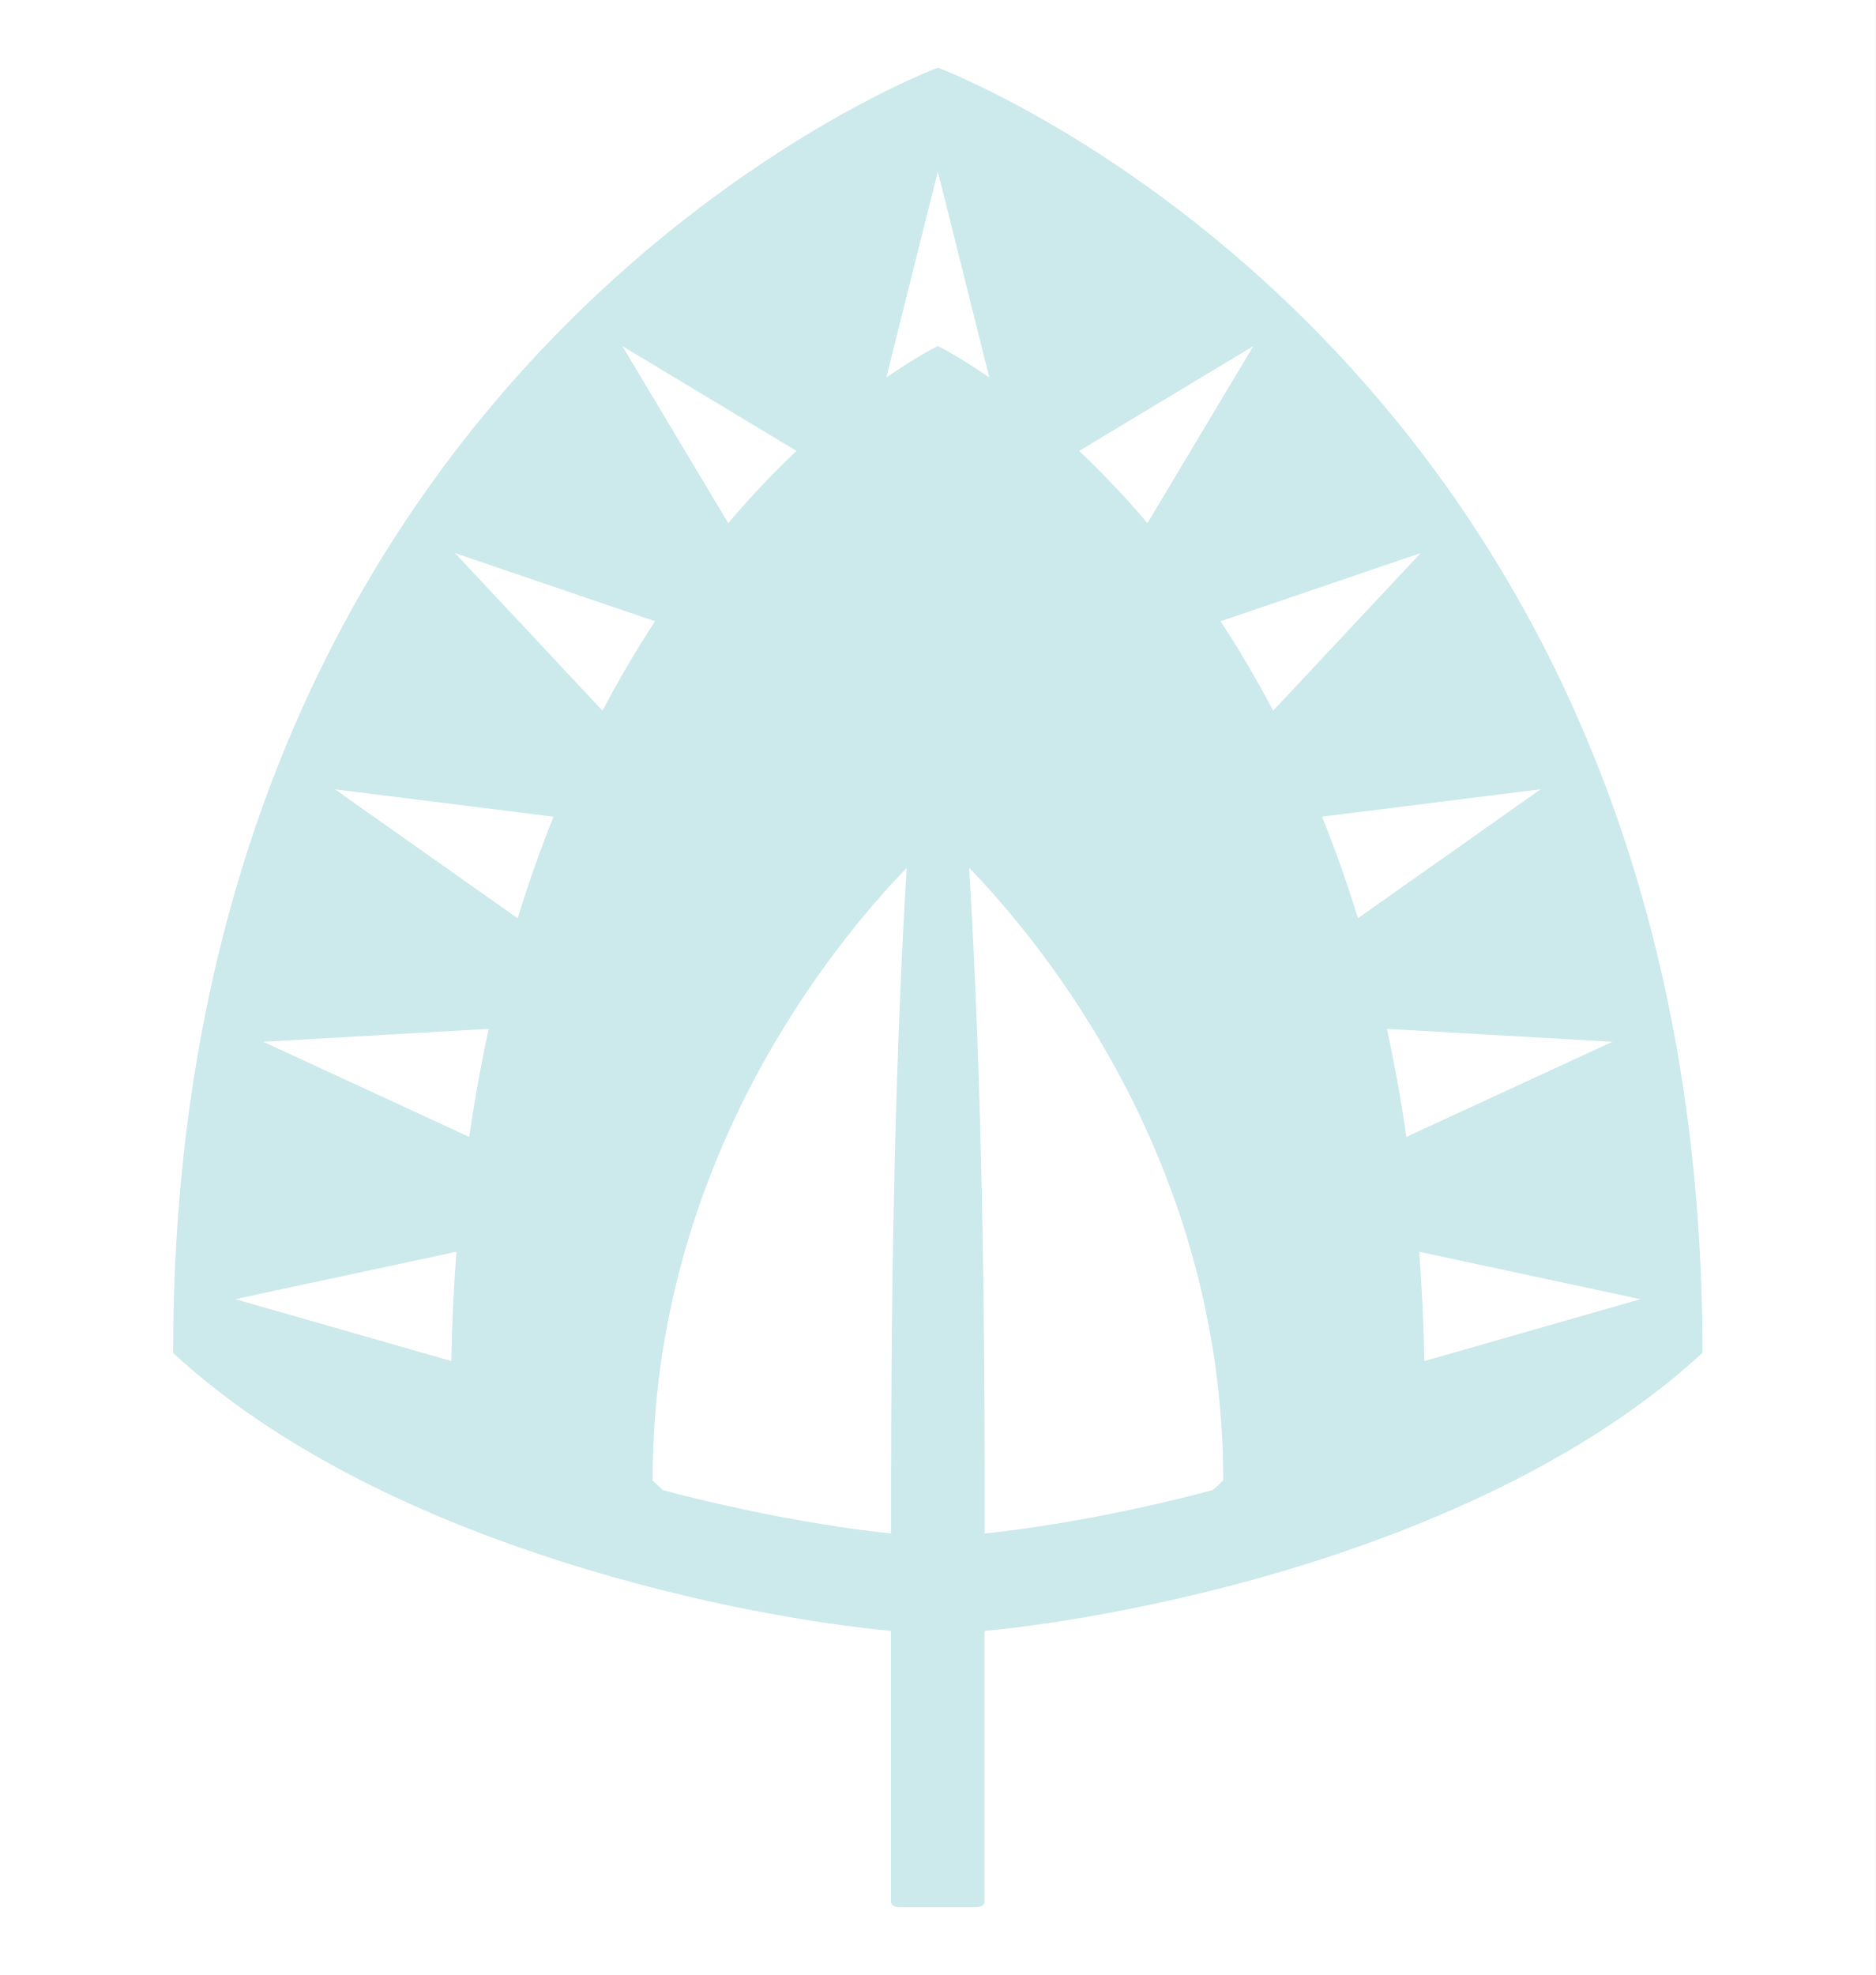
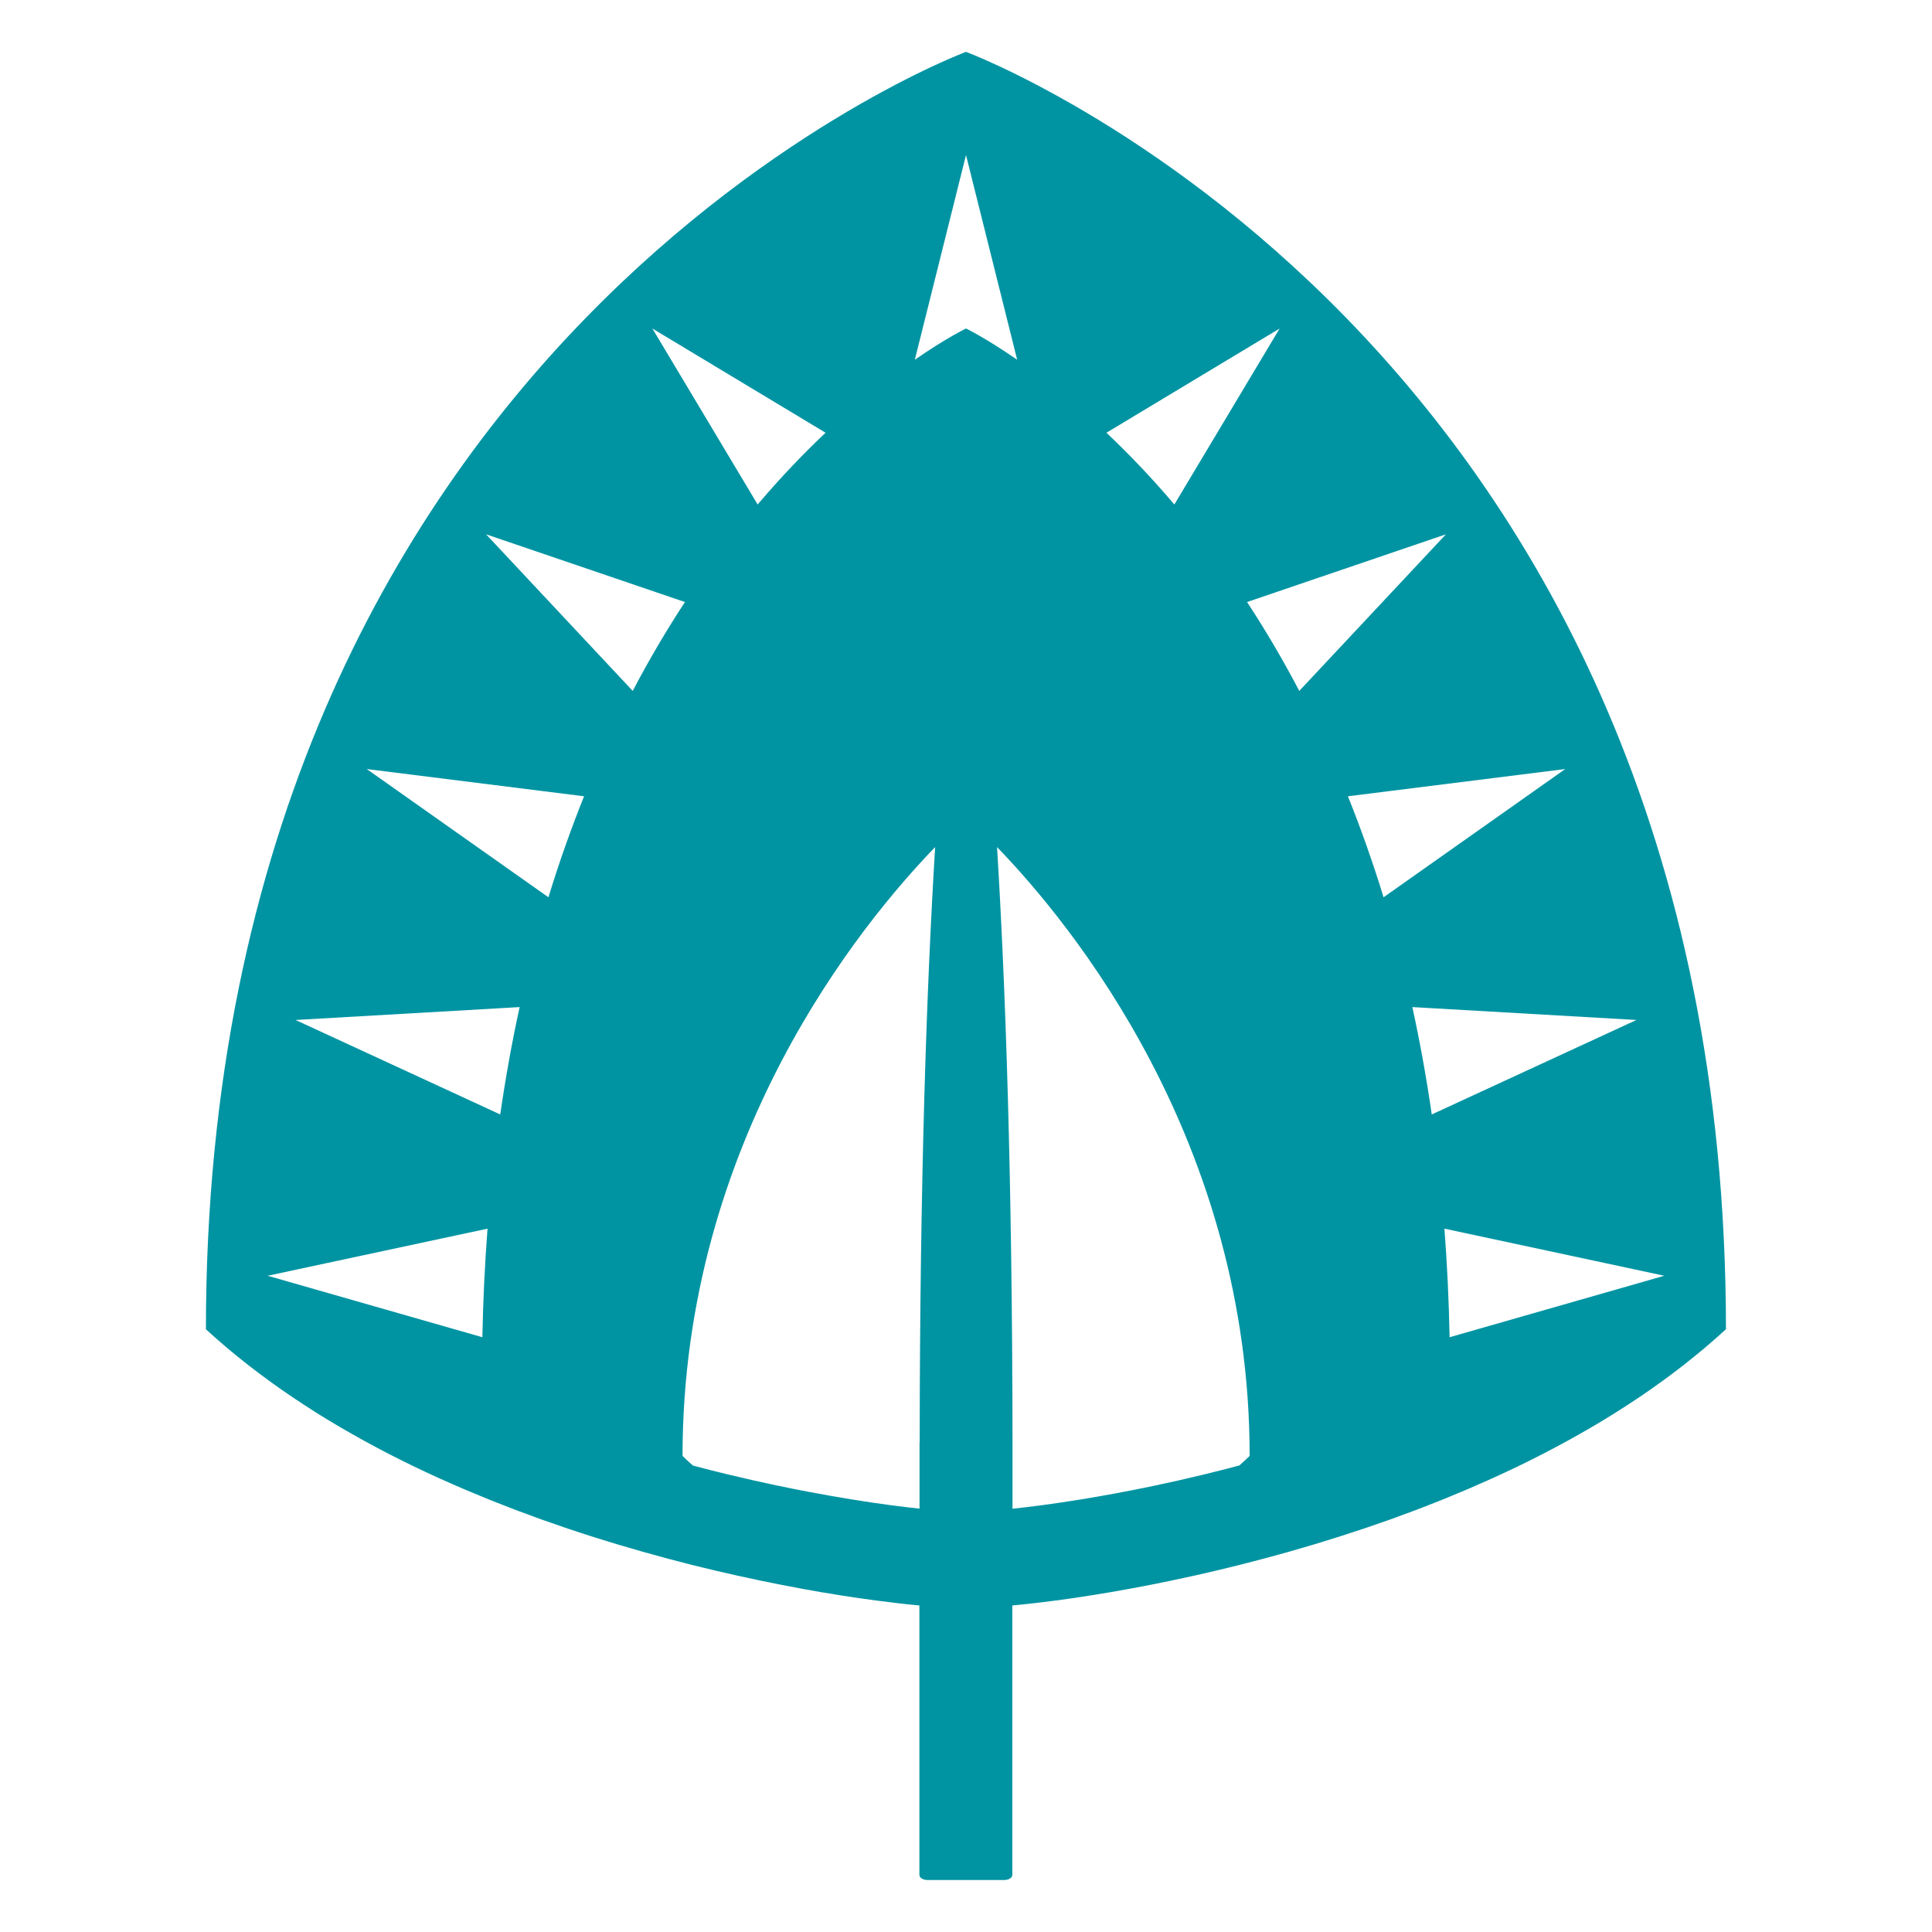
- <svg xmlns="http://www.w3.org/2000/svg" viewBox="0 0 405.57 427">
-   <defs>
-     <clipPath id="clippath">
-       <rect x="37.43" y="14.63" width="330.71" height="397.74" style="fill:none;" />
-     </clipPath>
-   </defs>
-   <rect width="405.57" height="427" style="fill:#fff;" />
+ <svg xmlns="http://www.w3.org/2000/svg" viewBox="0 0 427 427">
+   <rect width="427" height="427" style="fill:#fff;" />
  <g id="Layer_1">
-     <g style="opacity:.2;">
-       <g style="clip-path:url(#clippath);">
-         <path d="M202.79,14.63S37.43,76.23,37.43,292.53c1.34,1.24,2.72,2.45,4.12,3.64.18.16.37.32.55.47,1.33,1.12,2.69,2.22,4.06,3.31.25.2.5.4.75.59,1.37,1.06,2.75,2.11,4.16,3.13.24.18.49.35.73.53,1.45,1.04,2.91,2.07,4.4,3.07.14.09.28.18.42.28,1.47.99,2.96,1.95,4.46,2.9.15.1.3.2.46.29,1.51.95,3.05,1.88,4.59,2.79.27.16.55.32.82.48,1.51.88,3.02,1.74,4.55,2.58.3.17.61.33.91.5,1.54.84,3.09,1.66,4.65,2.47.25.13.5.25.74.38,1.59.81,3.19,1.61,4.81,2.39.08.03.15.07.23.11,1.64.79,3.28,1.55,4.92,2.3.27.12.54.25.81.37,1.58.71,3.17,1.41,4.75,2.09.33.14.66.28,1,.43,1.57.67,3.15,1.32,4.73,1.96.31.13.62.25.94.37,1.62.65,3.25,1.28,4.87,1.9.18.07.37.14.55.2,1.58.6,3.16,1.17,4.73,1.74.21.08.42.15.64.23,1.61.57,3.22,1.13,4.83,1.67.32.11.64.21.95.32,1.57.53,3.13,1.04,4.68,1.53.32.1.65.21.97.31,1.57.5,3.14.98,4.7,1.45.25.08.5.15.74.22,1.58.47,3.16.93,4.73,1.37.08.02.16.05.23.07,1.62.46,3.22.89,4.81,1.32.24.07.48.13.72.2,1.53.41,3.05.8,4.55,1.18.27.07.54.14.82.2,1.5.37,2.98.74,4.45,1.09.23.05.45.11.68.16,1.52.36,3.03.7,4.51,1.04.07.02.13.03.2.04,1.52.34,3.01.66,4.48.97.1.02.2.04.3.06,1.46.3,2.89.59,4.3.87.17.03.34.07.51.1,1.39.27,2.75.53,4.09.77.15.03.3.05.45.08,1.37.25,2.71.49,4.03.71.05,0,.09.02.14.02,2.77.47,5.4.89,7.88,1.25.02,0,.04,0,.06,0,1.24.18,2.43.35,3.59.5.03,0,.07,0,.1.01,3.52.47,6.67.82,9.38,1.07v58.62c0,.62.79,1.11,1.76,1.11h16.71c.97,0,1.75-.5,1.75-1.11v-58.62c1.81-.17,3.82-.38,6.01-.64,0,0,0,0,.02,0,1.06-.13,2.17-.27,3.32-.42.06,0,.12-.02.18-.03,1.13-.15,2.31-.31,3.51-.49.05,0,.1-.01.16-.02,2.45-.36,5.04-.77,7.77-1.23.07-.01.15-.03.22-.04,1.29-.22,2.61-.45,3.95-.7.18-.03.36-.07.55-.1,1.31-.24,2.65-.5,4.02-.76.2-.04.39-.08.59-.11,1.39-.27,2.79-.56,4.23-.86.13-.03.27-.06.4-.08,1.43-.3,2.88-.61,4.35-.94.1-.02.19-.04.29-.06,1.47-.33,2.95-.67,4.46-1.02.25-.06.49-.11.74-.17,1.45-.35,2.92-.7,4.4-1.07.29-.07.59-.15.88-.22,1.49-.37,2.98-.76,4.49-1.16.26-.07.53-.14.79-.21,1.57-.42,3.16-.85,4.75-1.31.1-.03.2-.06.3-.09,1.54-.44,3.09-.89,4.65-1.35.26-.08.52-.15.78-.23,1.55-.47,3.11-.95,4.67-1.44.33-.1.66-.21.99-.31,1.55-.5,3.11-1,4.67-1.53.32-.11.64-.22.96-.33,1.6-.54,3.2-1.1,4.81-1.67.22-.08.44-.16.66-.24,1.57-.56,3.14-1.14,4.71-1.73.19-.07.37-.14.56-.21,1.62-.61,3.24-1.25,4.86-1.9.31-.13.63-.25.94-.38,1.58-.64,3.15-1.29,4.72-1.96.33-.14.67-.28,1-.43,1.59-.68,3.17-1.37,4.75-2.09.27-.12.54-.25.82-.37,1.65-.75,3.3-1.52,4.93-2.31l.2-.1c1.61-.78,3.22-1.58,4.82-2.4.25-.13.49-.25.74-.38,1.56-.8,3.11-1.63,4.65-2.47.3-.17.61-.33.91-.5,1.53-.84,3.04-1.7,4.55-2.58.27-.16.55-.32.82-.48,1.55-.91,3.08-1.84,4.6-2.79.15-.1.3-.19.45-.29,1.51-.95,3-1.92,4.47-2.91.14-.09.27-.18.41-.27,1.49-1,2.95-2.03,4.4-3.08.24-.17.49-.35.73-.52,1.41-1.02,2.79-2.07,4.16-3.13.25-.19.5-.39.75-.59,1.37-1.08,2.73-2.18,4.06-3.31.18-.16.37-.32.55-.47,1.4-1.19,2.78-2.4,4.12-3.64C368.14,76.23,202.79,14.63,202.79,14.63M271.01,74.82l-22.89,38.28c-5.08-5.99-10.07-11.16-14.77-15.61l37.67-22.67ZM172.23,97.49c-4.7,4.45-9.69,9.62-14.77,15.61l-22.89-38.28,37.66,22.67ZM97.58,294.26l-46.71-13.38,47.83-10.25c-.58,7.6-.97,15.47-1.12,23.62M101.46,245.8l-44.53-20.56,48.75-2.8c-1.63,7.44-3.04,15.23-4.22,23.36M111.94,198.54l-39.52-27.89,47.27,5.93c-2.78,6.9-5.38,14.22-7.76,21.97M130.28,153.65l-31.9-34.07,43.26,14.74c-3.88,5.92-7.69,12.35-11.36,19.33M192.68,317.11h0v14.44c-3.95-.42-8.96-1.06-14.77-2,0,0,0,0,0,0-2.9-.47-6.01-1.01-9.28-1.63,0,0-.01,0-.02,0-2.17-.41-4.42-.86-6.73-1.35-.02,0-.03,0-.05-.01-3.44-.72-7.03-1.53-10.72-2.42-.07-.02-.14-.03-.22-.05-2.46-.6-4.97-1.23-7.51-1.91,0,0,0,0,0,0-.77-.68-1.53-1.38-2.27-2.1,0-68.63,38.95-115.91,54.95-132.44-1.82,29.79-3.32,71.74-3.36,129.49M191.65,81.62l11.14-44.54,11.13,44.54c-6.84-4.74-11.13-6.8-11.13-6.8,0,0-4.29,2.06-11.14,6.8M262.22,322.16c-2.56.68-5.08,1.32-7.55,1.92-.05.01-.1.03-.16.04-3.71.9-7.32,1.71-10.78,2.44h0c-5.81,1.22-11.21,2.21-16.05,2.99,0,0,0,0,0,0-5.81.94-10.82,1.59-14.77,2v-14.44h0c-.05-57.76-1.54-99.7-3.36-129.49,16,16.53,54.95,63.82,54.95,132.44-.73.72-1.49,1.42-2.27,2.1M275.29,153.65c-3.67-6.98-7.48-13.41-11.36-19.33l43.26-14.74-31.9,34.07ZM293.63,198.54c-2.38-7.75-4.98-15.07-7.76-21.97l47.27-5.93-39.52,27.89ZM304.11,245.8c-1.18-8.13-2.59-15.92-4.22-23.36l48.75,2.8-44.53,20.56ZM307.99,294.26c-.16-8.15-.54-16.02-1.12-23.62l47.83,10.25-46.71,13.38Z" style="fill:#0094a2;" />
-       </g>
-     </g>
+     <path d="M213.5,11.46S45.51,74.04,45.51,293.79c1.37,1.26,2.76,2.48,4.18,3.69.19.16.37.32.56.48,1.35,1.14,2.73,2.26,4.13,3.36.26.2.51.4.77.6,1.39,1.08,2.8,2.14,4.23,3.18.25.18.49.36.74.54,1.47,1.06,2.96,2.11,4.47,3.12.14.09.28.19.42.28,1.49,1,3.01,1.99,4.53,2.95.16.1.31.2.46.3,1.54.97,3.1,1.91,4.67,2.83.28.16.55.33.83.49,1.53.89,3.07,1.76,4.62,2.62.31.17.62.34.92.51,1.56.85,3.14,1.69,4.72,2.51.25.13.5.26.75.38,1.62.83,3.25,1.64,4.88,2.43.08.04.16.08.23.11,1.66.8,3.33,1.58,5,2.34.27.13.55.25.82.37,1.61.73,3.22,1.43,4.83,2.12.34.15.67.29,1.01.43,1.6.68,3.2,1.34,4.81,1.99.32.13.64.25.95.38,1.65.66,3.3,1.3,4.95,1.93.19.07.37.14.56.21,1.6.6,3.21,1.19,4.81,1.77.22.08.43.16.64.23,1.64.58,3.27,1.15,4.9,1.7.32.11.64.22.97.33,1.59.54,3.18,1.05,4.76,1.56.33.1.66.21.99.31,1.6.5,3.19,1,4.77,1.47.25.08.5.15.76.22,1.61.48,3.21.95,4.8,1.4.08.02.16.05.24.07,1.64.46,3.27.91,4.88,1.34.24.07.49.13.74.2,1.56.41,3.09.81,4.62,1.2.27.07.55.14.83.21,1.52.38,3.03.75,4.52,1.1.23.06.46.11.69.16,1.55.37,3.08.72,4.59,1.05.07.01.14.03.2.04,1.54.34,3.06.67,4.55.98.1.02.21.04.31.07,1.48.31,2.94.6,4.37.88.17.03.34.07.52.1,1.41.28,2.79.54,4.15.79.16.03.31.06.46.09,1.39.25,2.76.5,4.09.72.05,0,.09.02.14.02,2.81.48,5.49.9,8.01,1.27.02,0,.04,0,.06,0,1.26.18,2.47.35,3.64.51.04,0,.07,0,.11.01,3.58.48,6.78.84,9.53,1.09v59.55c0,.63.8,1.13,1.78,1.13h16.98c.99,0,1.78-.51,1.78-1.13v-59.55c1.84-.17,3.89-.39,6.1-.65,0,0,.01,0,.02,0,1.08-.13,2.21-.27,3.37-.43.06,0,.12-.02.19-.02,1.15-.15,2.34-.32,3.57-.5.05,0,.1-.01.16-.02,2.49-.37,5.12-.78,7.89-1.25.08-.01.15-.02.23-.04,1.31-.22,2.65-.46,4.01-.71.18-.03.37-.07.55-.1,1.34-.25,2.7-.5,4.08-.77.2-.04.4-.08.6-.12,1.41-.28,2.84-.56,4.3-.87.13-.03.27-.06.4-.09,1.45-.3,2.93-.62,4.42-.95.1-.02.19-.04.29-.06,1.49-.33,3-.68,4.53-1.04.25-.06.5-.12.75-.18,1.47-.35,2.96-.71,4.47-1.09.3-.08.6-.15.9-.23,1.51-.38,3.03-.77,4.56-1.18.27-.07.53-.14.8-.21,1.6-.43,3.21-.87,4.83-1.33.1-.03.2-.06.31-.09,1.56-.44,3.14-.9,4.73-1.38.26-.08.53-.16.79-.23,1.57-.47,3.16-.96,4.75-1.47.34-.11.67-.21,1.01-.32,1.58-.5,3.16-1.02,4.75-1.55.33-.11.65-.22.98-.33,1.62-.55,3.25-1.11,4.88-1.69.22-.08.45-.16.67-.24,1.59-.57,3.19-1.16,4.78-1.76.19-.07.38-.14.57-.21,1.65-.63,3.3-1.27,4.94-1.93.32-.13.64-.25.96-.38,1.6-.65,3.2-1.31,4.8-1.99.34-.14.68-.29,1.01-.43,1.61-.69,3.22-1.4,4.82-2.12.28-.12.55-.25.83-.38,1.68-.76,3.35-1.54,5.01-2.34.07-.03.14-.07.21-.1,1.64-.79,3.27-1.61,4.89-2.44.25-.13.5-.25.75-.38,1.59-.82,3.16-1.66,4.72-2.51.31-.17.62-.34.92-.5,1.55-.86,3.09-1.73,4.62-2.62.28-.16.56-.33.84-.49,1.57-.93,3.13-1.87,4.67-2.84.15-.09.3-.19.46-.29,1.53-.97,3.05-1.95,4.55-2.96.14-.09.28-.18.41-.27,1.51-1.02,3-2.06,4.47-3.13.25-.18.49-.35.74-.53,1.43-1.04,2.84-2.1,4.23-3.18.26-.2.51-.4.76-.6,1.4-1.1,2.77-2.22,4.13-3.36.19-.16.37-.32.56-.48,1.42-1.21,2.82-2.44,4.18-3.69C381.49,74.04,213.5,11.46,213.5,11.46M282.81,72.61l-23.26,38.89c-5.16-6.08-10.23-11.34-15.01-15.86l38.27-23.03ZM182.46,95.64c-4.78,4.52-9.84,9.77-15.01,15.86l-23.26-38.89,38.27,23.03ZM106.62,295.55l-47.46-13.59,48.59-10.41c-.59,7.72-.98,15.72-1.14,24M110.56,246.31l-45.24-20.88,49.53-2.85c-1.66,7.55-3.09,15.47-4.29,23.73M121.21,198.31l-40.15-28.34,48.03,6.02c-2.82,7.01-5.46,14.44-7.88,22.32M139.84,152.7l-32.41-34.61,43.95,14.97c-3.94,6.01-7.82,12.55-11.54,19.64M203.23,318.76h0v14.67c-4.01-.42-9.1-1.08-15.01-2.04h0c-2.95-.48-6.1-1.03-9.42-1.66,0,0-.01,0-.02,0-2.21-.42-4.49-.88-6.84-1.37-.02,0-.04,0-.05,0-3.5-.74-7.14-1.56-10.89-2.46-.07-.02-.15-.03-.22-.05-2.5-.61-5.05-1.25-7.63-1.94,0,0,0,0,0,0-.79-.69-1.56-1.4-2.3-2.13,0-69.72,39.57-117.76,55.83-134.56-1.85,30.26-3.37,72.88-3.42,131.56M202.19,79.51l11.31-45.25,11.31,45.25c-6.95-4.81-11.31-6.91-11.31-6.91,0,0-4.36,2.09-11.31,6.91M273.88,323.9c-2.6.69-5.16,1.34-7.67,1.95-.05.01-.11.03-.16.04-3.77.92-7.43,1.74-10.95,2.48t0,0c-5.9,1.24-11.39,2.24-16.31,3.04h0c-5.91.96-11,1.62-15.01,2.04v-14.67h0c-.05-58.68-1.56-101.29-3.42-131.56,16.26,16.8,55.83,64.84,55.83,134.56-.74.73-1.52,1.44-2.3,2.13M287.16,152.7c-3.72-7.09-7.6-13.63-11.54-19.64l43.95-14.97-32.41,34.61ZM305.79,198.31c-2.42-7.87-5.06-15.31-7.88-22.32l48.03-6.02-40.15,28.34ZM316.44,246.31c-1.2-8.26-2.64-16.18-4.29-23.73l49.53,2.85-45.24,20.88ZM320.38,295.55c-.16-8.28-.55-16.28-1.14-24l48.59,10.41-47.46,13.59Z" style="fill:#0094a2;" />
  </g>
</svg>
